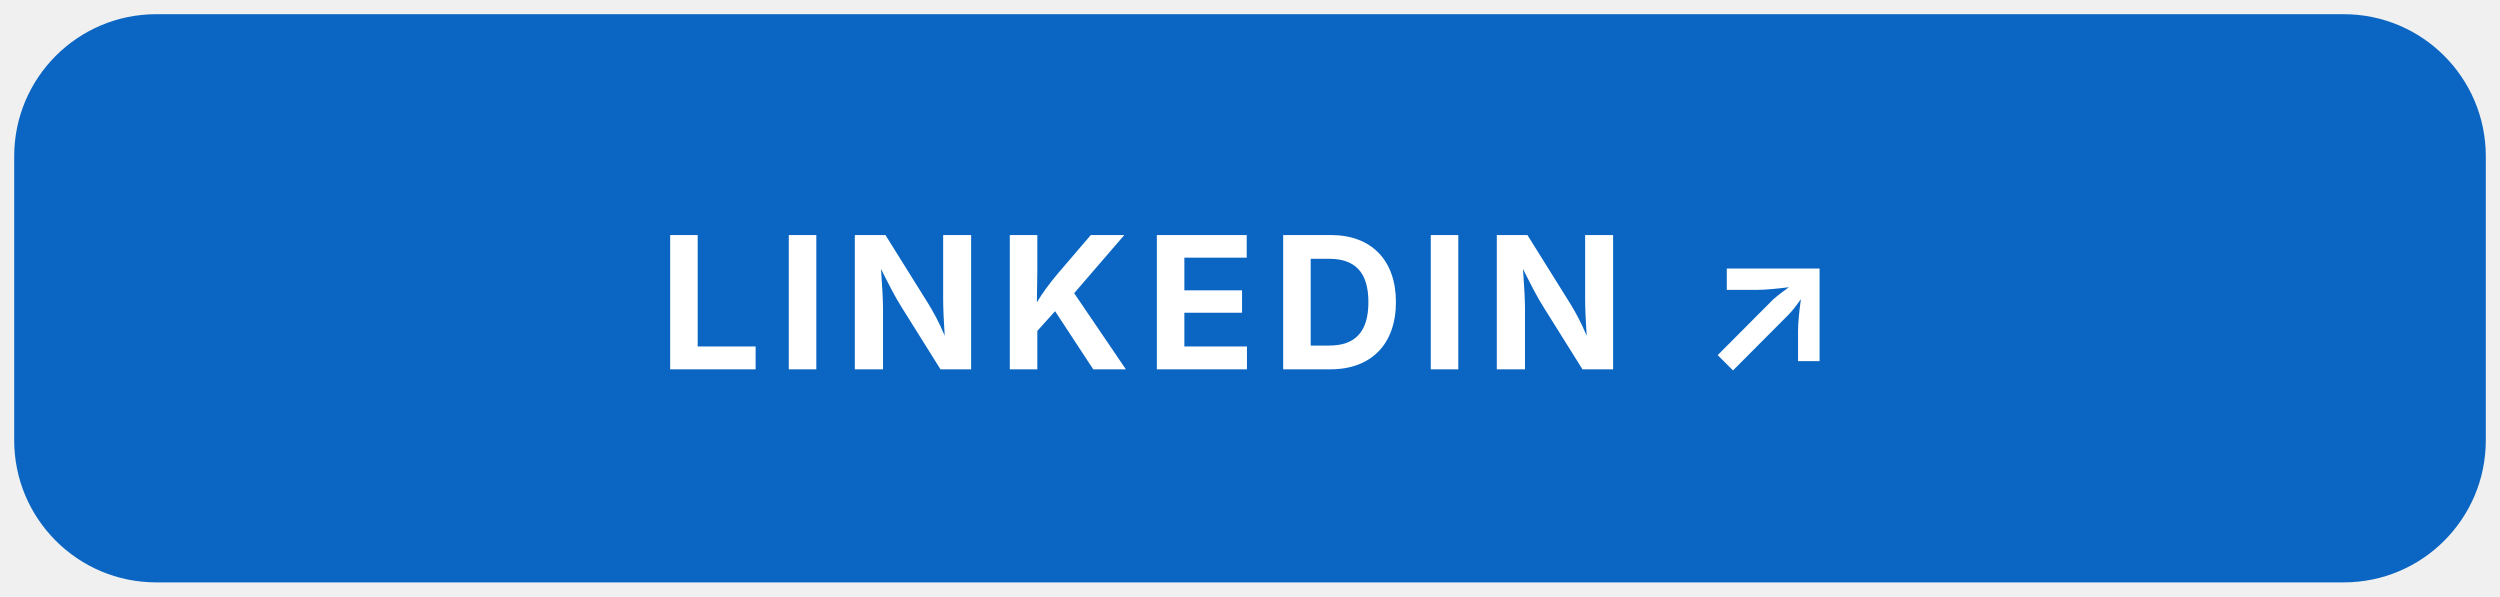
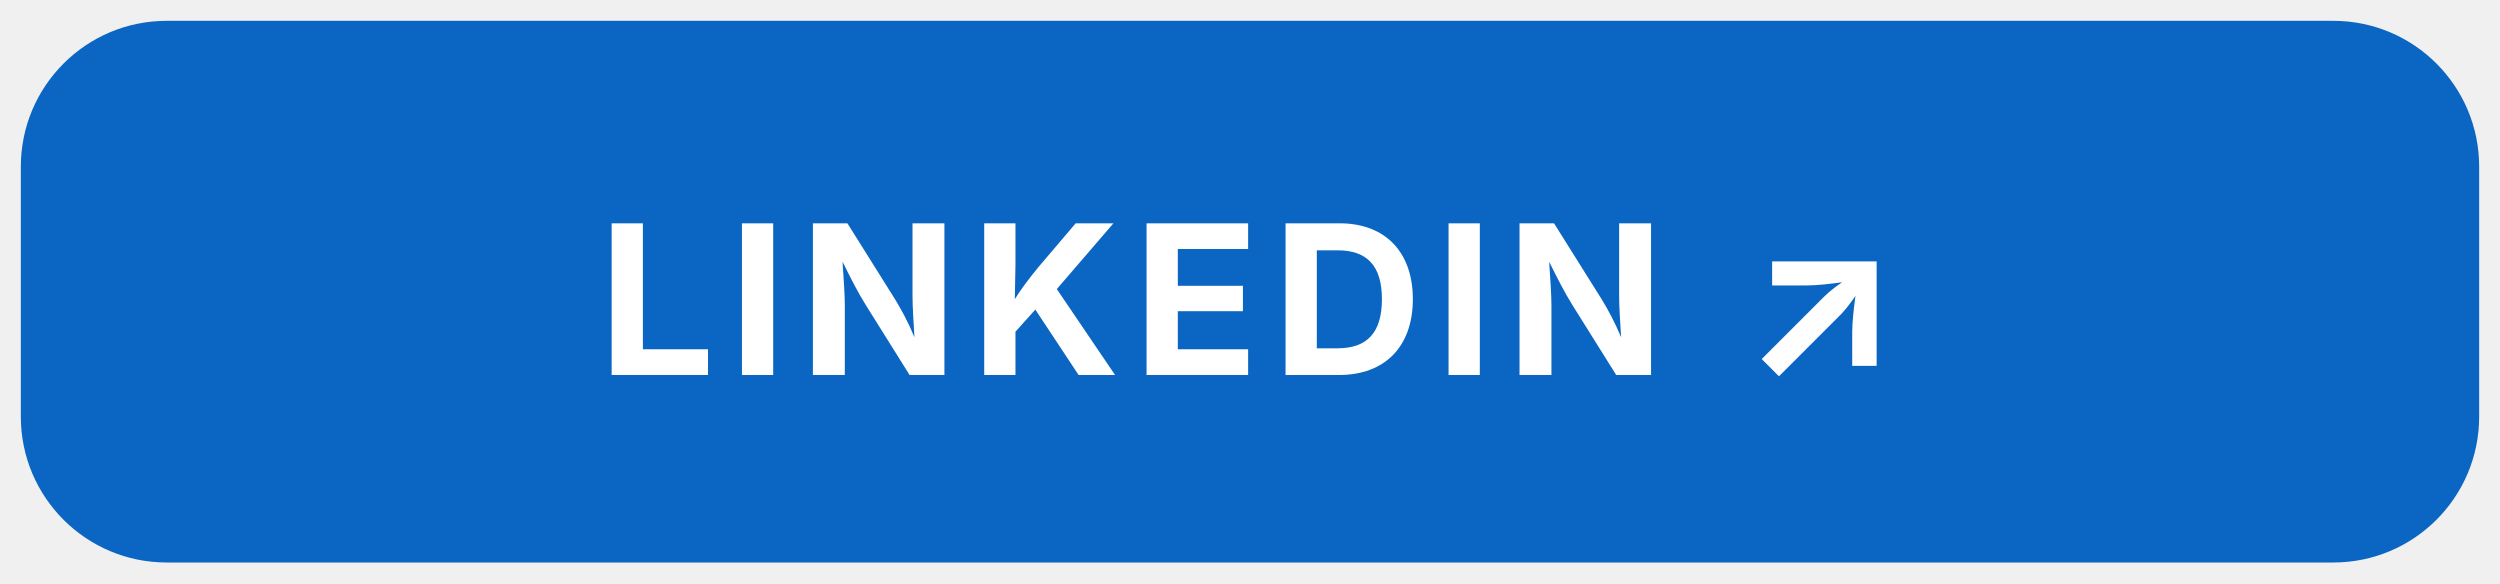
- <svg xmlns="http://www.w3.org/2000/svg" width="176" height="42" viewBox="0 0 176 42" role="img" aria-label="Connect on LinkedIn">
-   <rect x="1" y="1" width="174" height="40" rx="10" fill="#0a66c2" />
-   <text x="88" y="26" text-anchor="middle" fill="#ffffff" font-family="Inter, Segoe UI, Arial, sans-serif" font-size="13" font-weight="700" letter-spacing="1">LINKEDIN ↗</text>
+ <svg xmlns="http://www.w3.org/2000/svg" width="120" height="28" viewBox="0 0 120 28" role="img" aria-label="Connect on LinkedIn">
+   <rect x="1" y="1" width="118" height="26" rx="7" fill="#0a66c2" />
+   <text x="60" y="18" text-anchor="middle" fill="#ffffff" font-family="Inter, Segoe UI, Arial, sans-serif" font-size="10" font-weight="700" letter-spacing="0.6">LINKEDIN ↗</text>
</svg>
